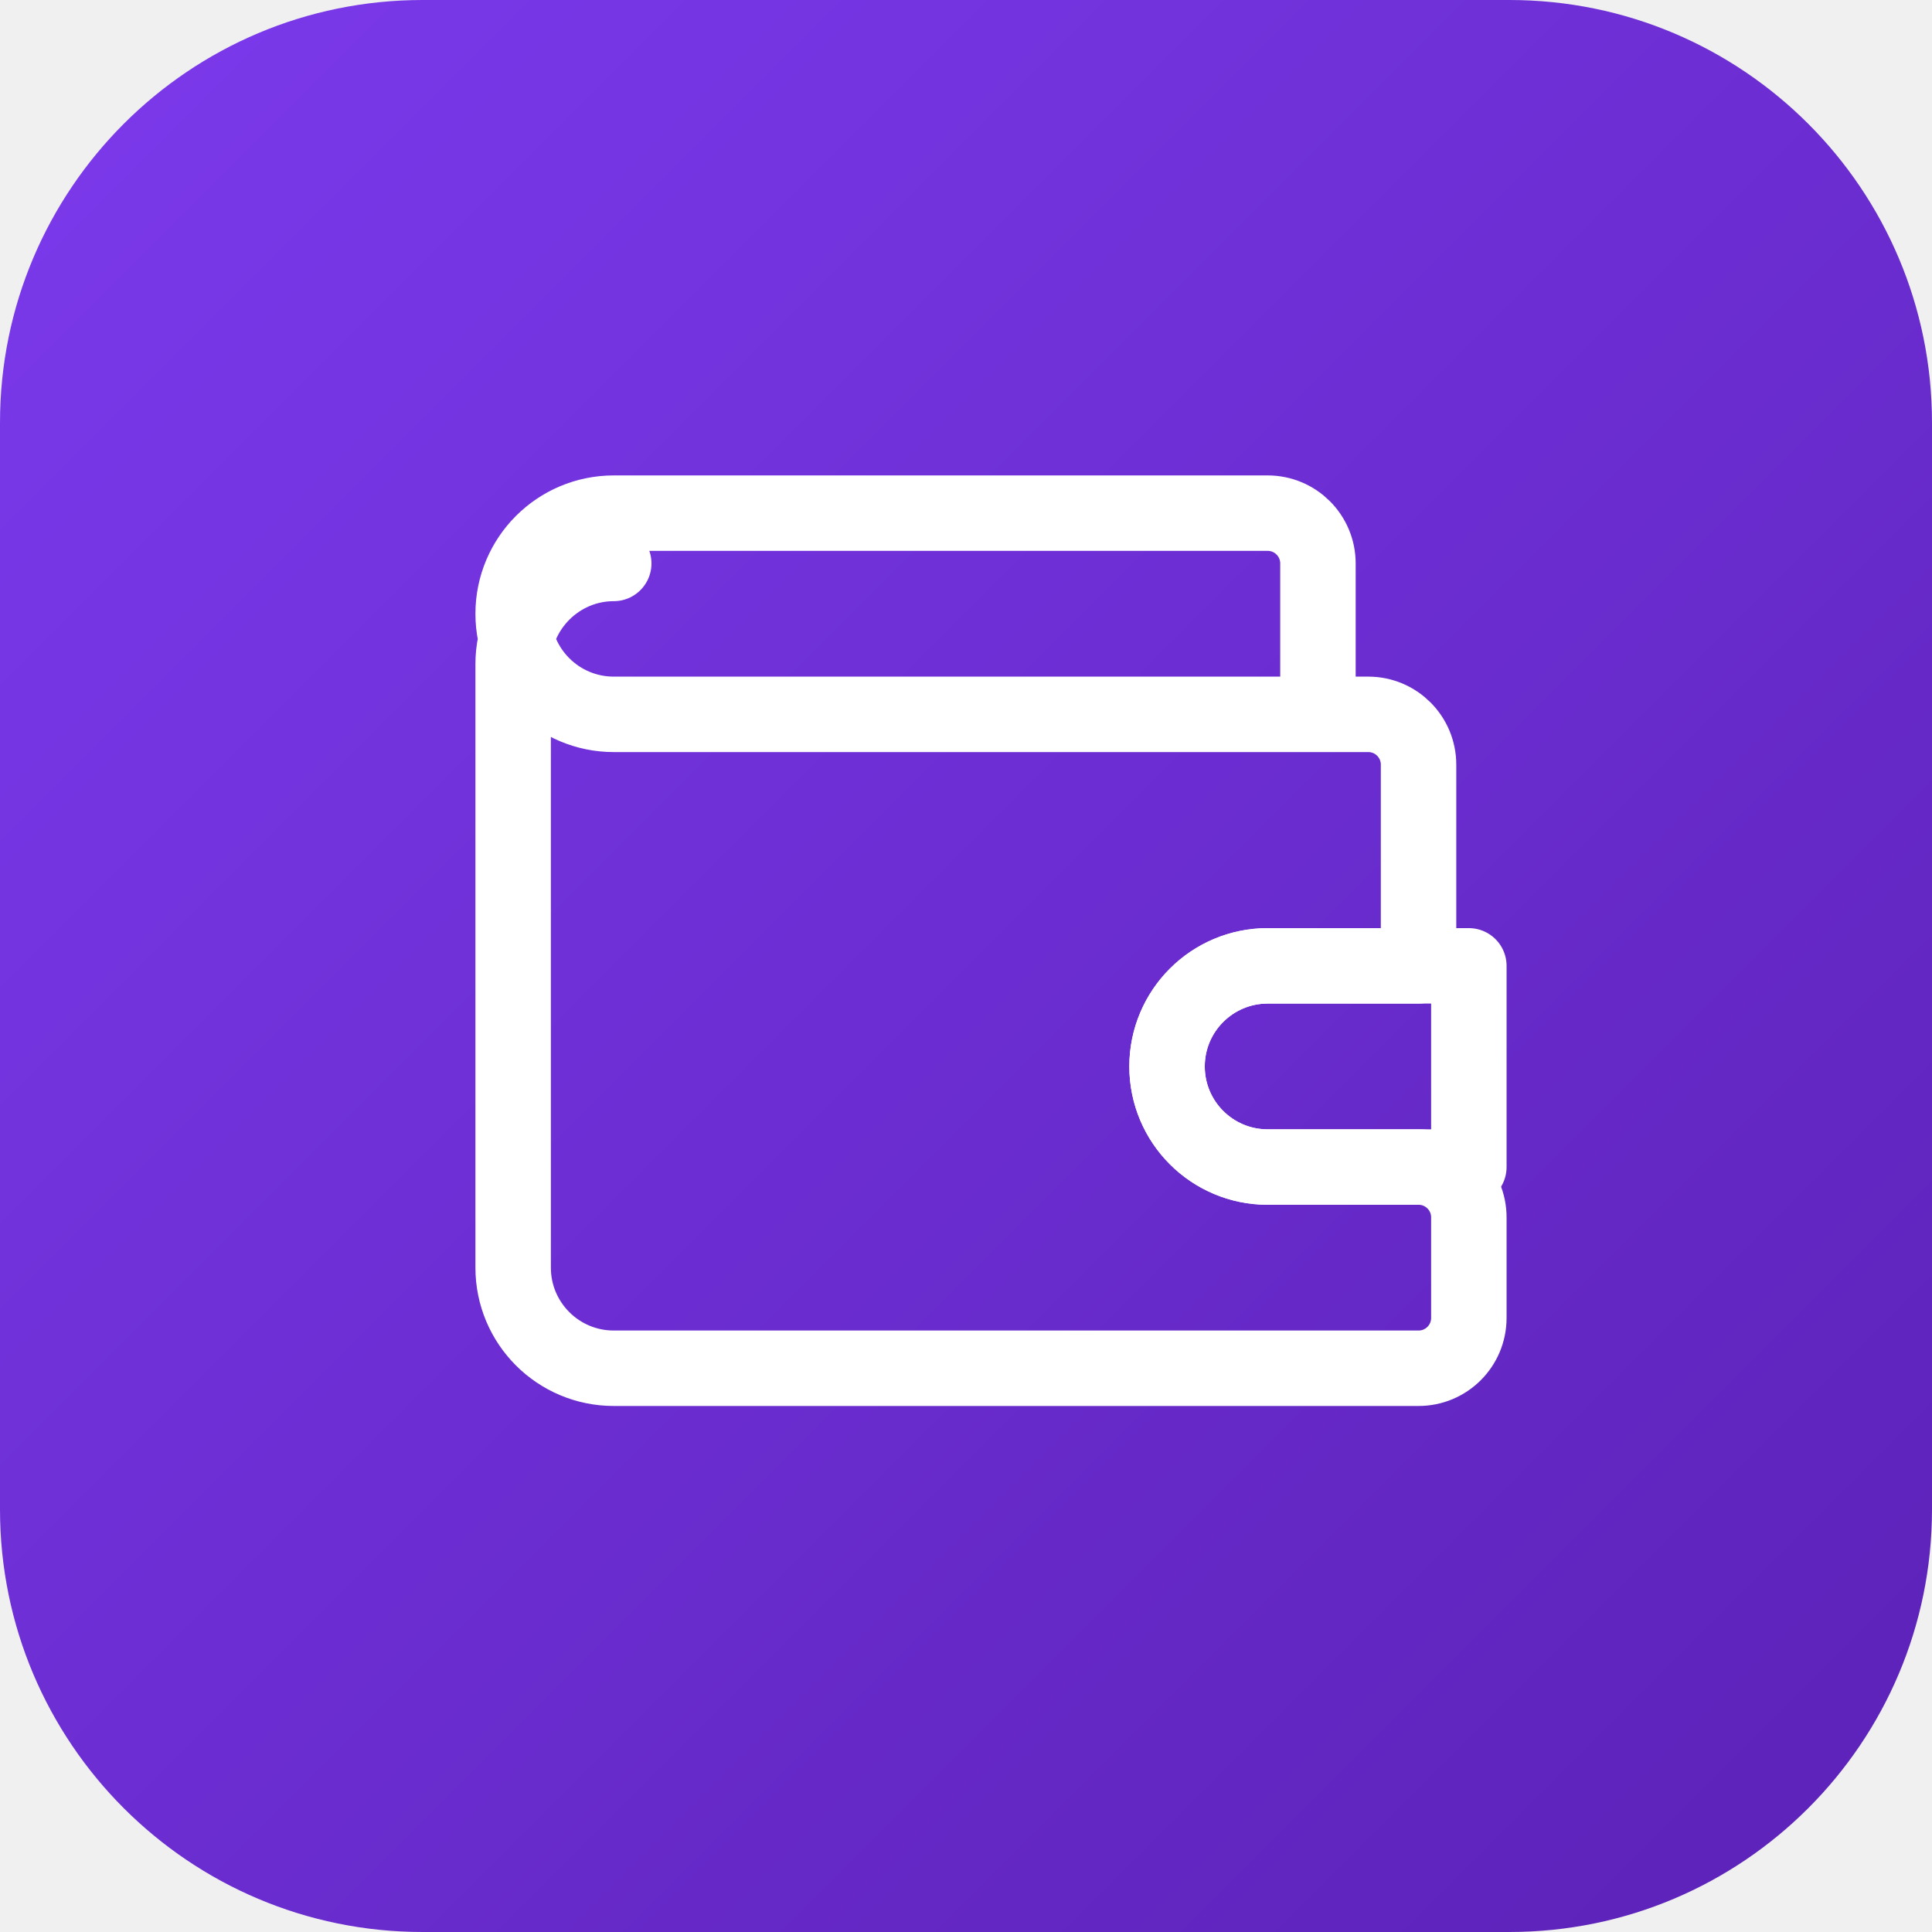
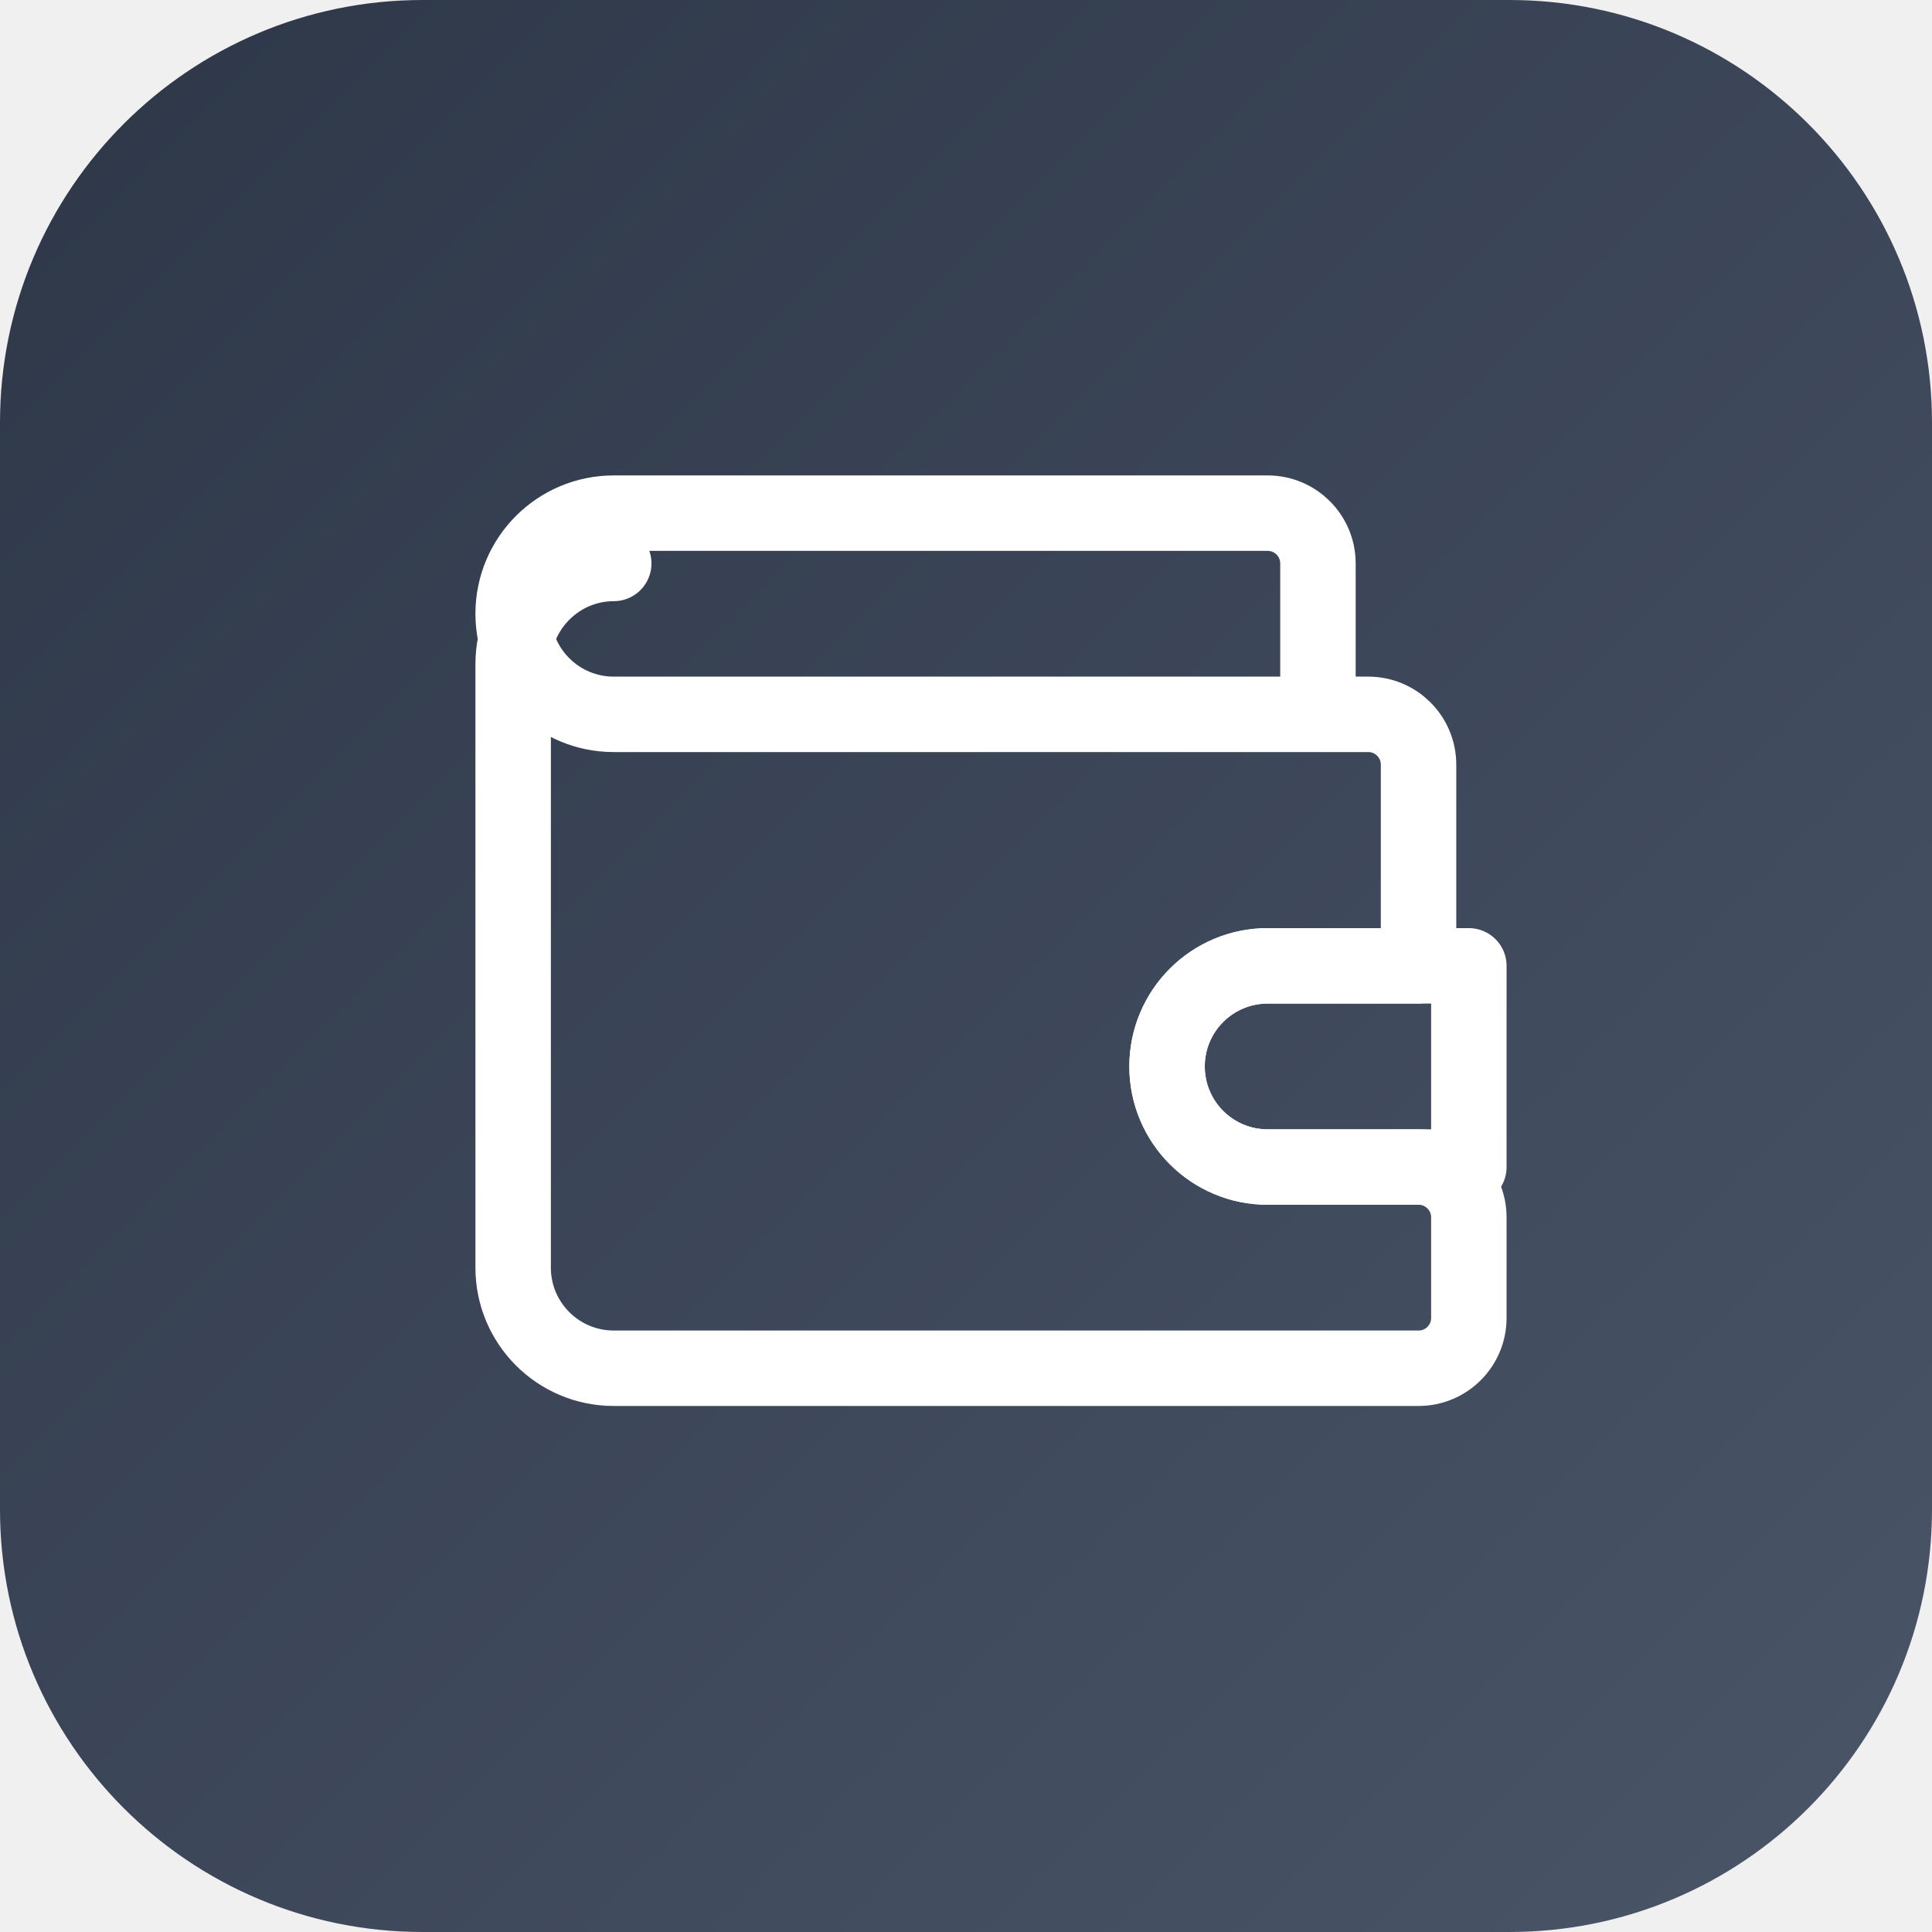
<svg xmlns="http://www.w3.org/2000/svg" viewBox="0 0 512 512">
  <defs>
    <linearGradient id="bg" x1="0%" y1="0%" x2="100%" y2="100%">
-       <stop offset="0%" stop-color="#7c3aed" />
-       <stop offset="100%" stop-color="#5b21b6" />
+       <stop offset="0%" stop-color="#2d3748" />
+       <stop offset="100%" stop-color="#4a5568" />
    </linearGradient>
  </defs>
  <rect width="512" height="512" rx="112" fill="url(#bg)" />
  <g transform="translate(96 96) scale(13.33)" fill="none" stroke="#ffffff" stroke-width="1.5" stroke-linecap="round" stroke-linejoin="round">
    <path d="M19 7V4a1 1 0 0 0-1-1H5a2 2 0 0 0 0 4h15a1 1 0 0 1 1 1v4h-3a2 2 0 0 0 0 4h3a1 1 0 0 1 1 1v2a1 1 0 0 1-1 1H5a2 2 0 0 1-2-2V6c0-1.1.9-2 2-2" />
    <path d="M18 12h4v4h-4a2 2 0 0 1 0-4z" />
  </g>
</svg>
